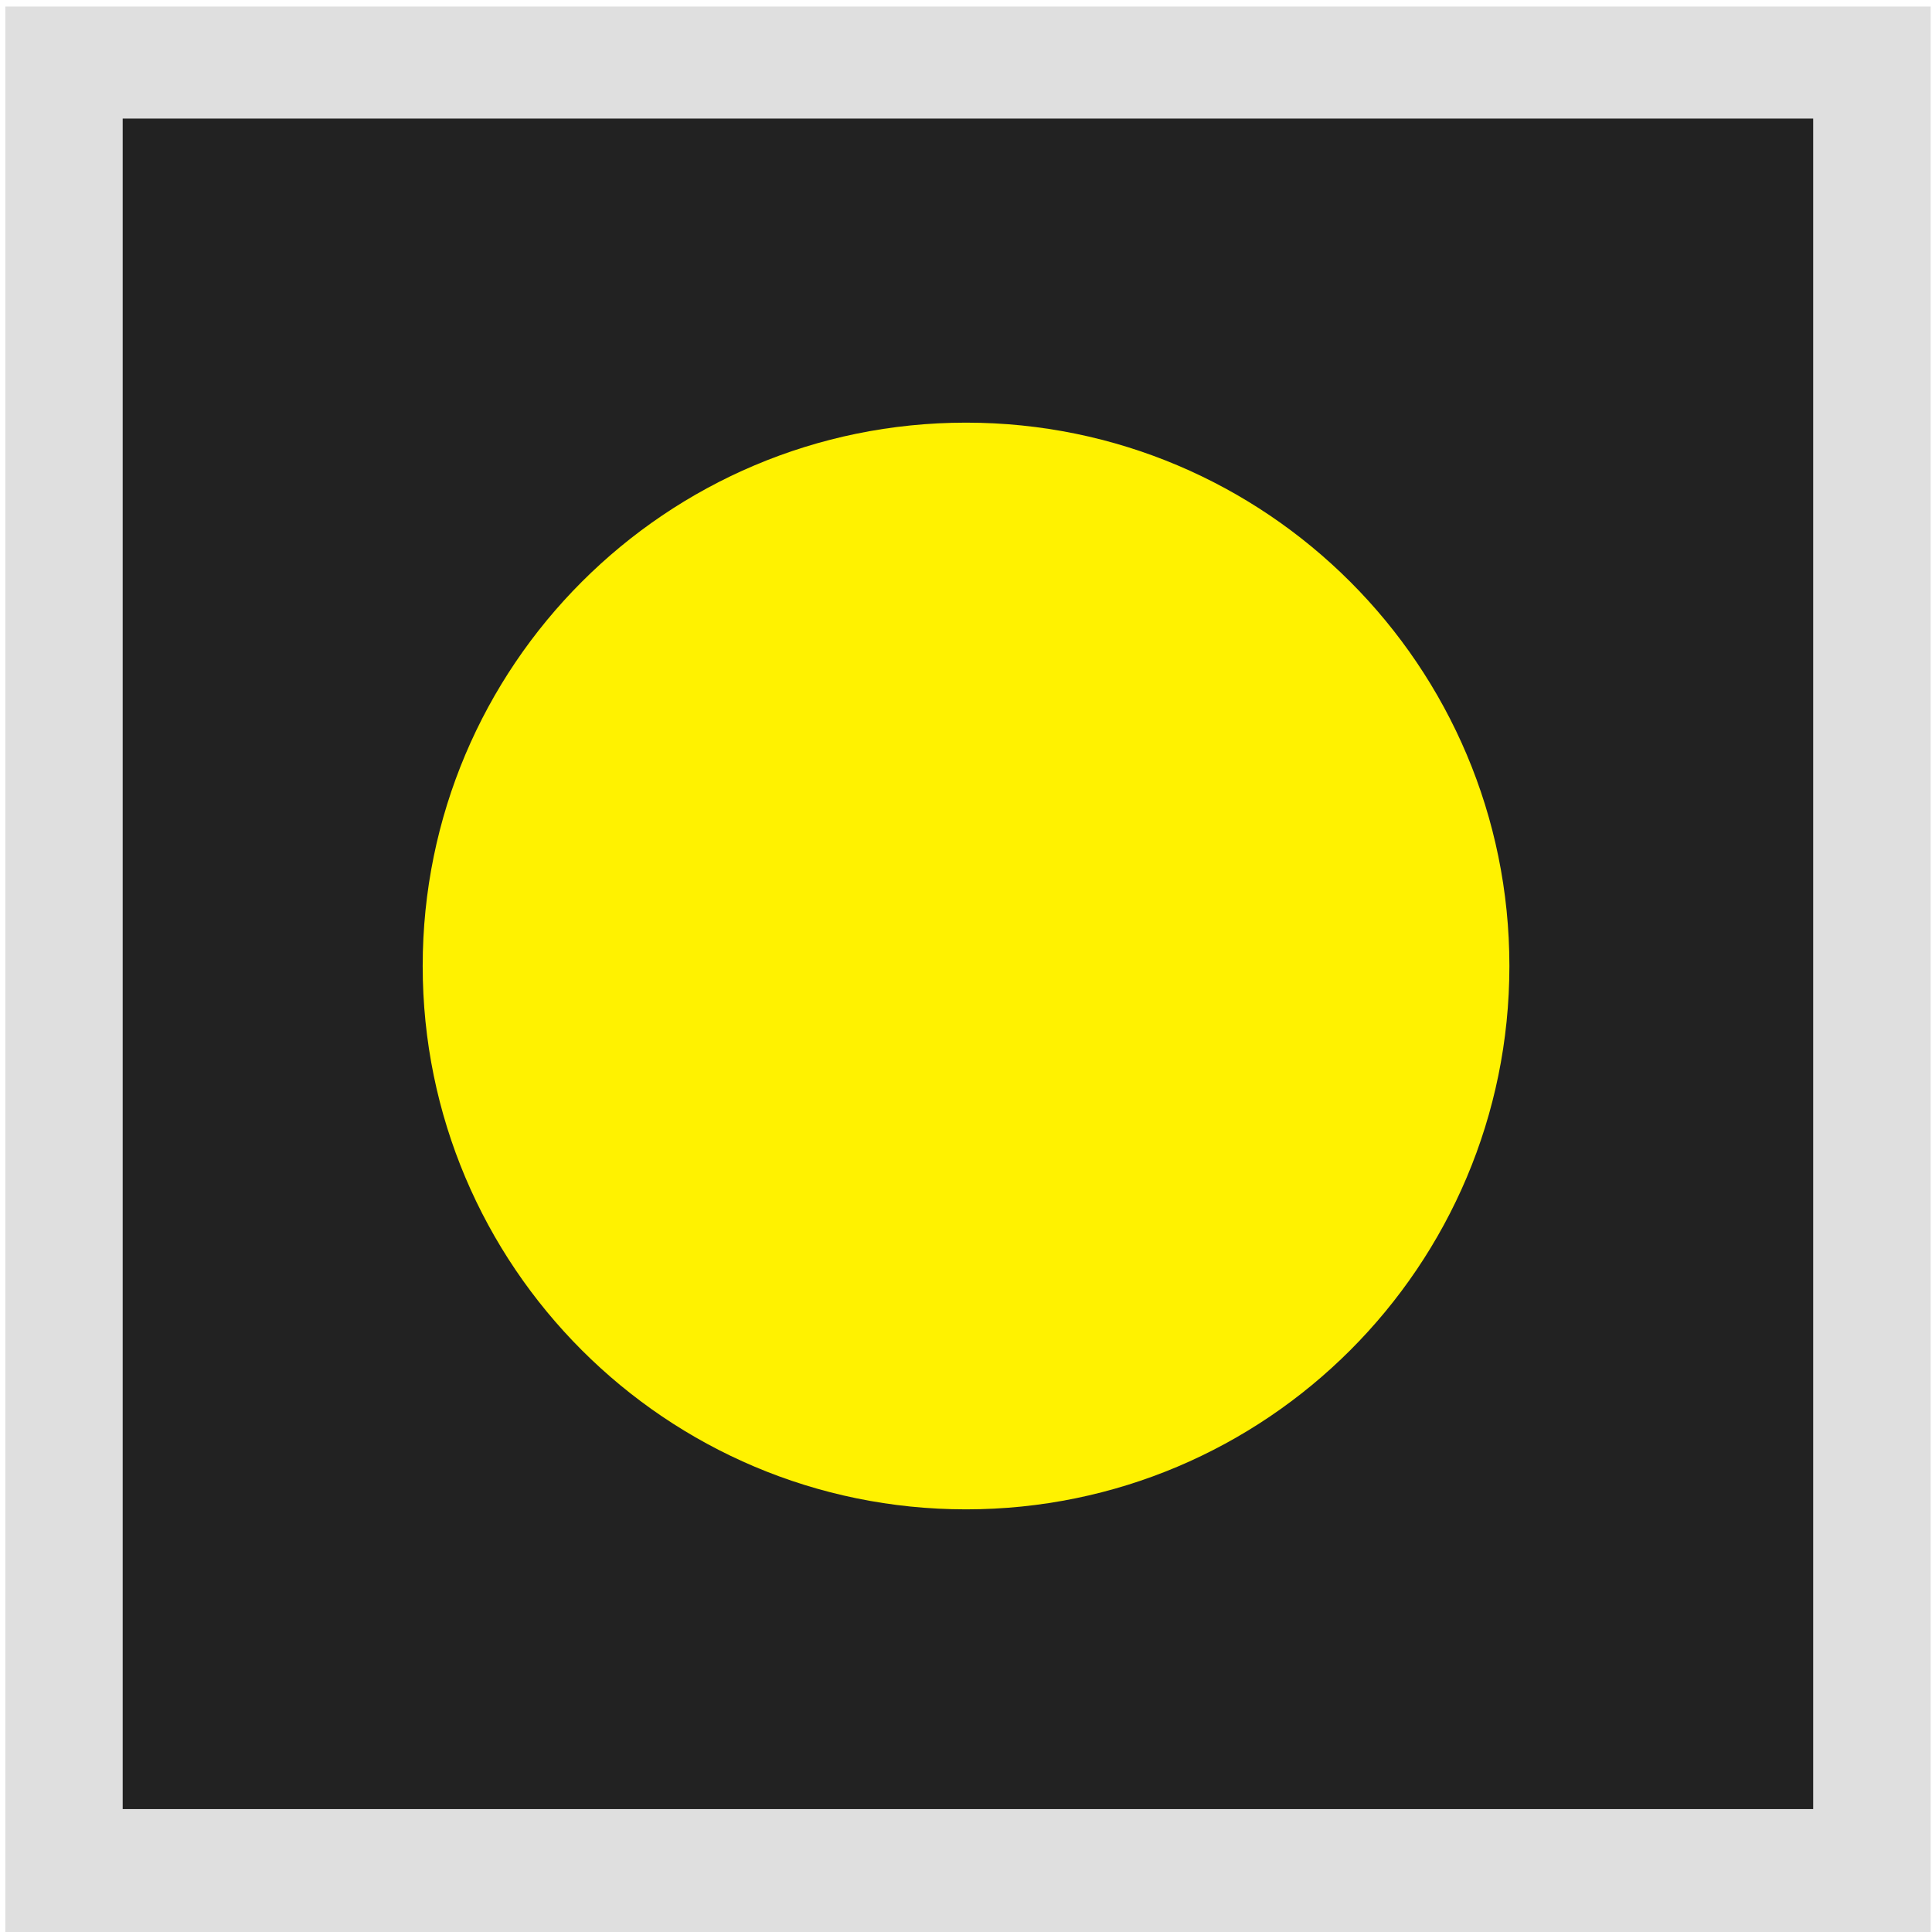
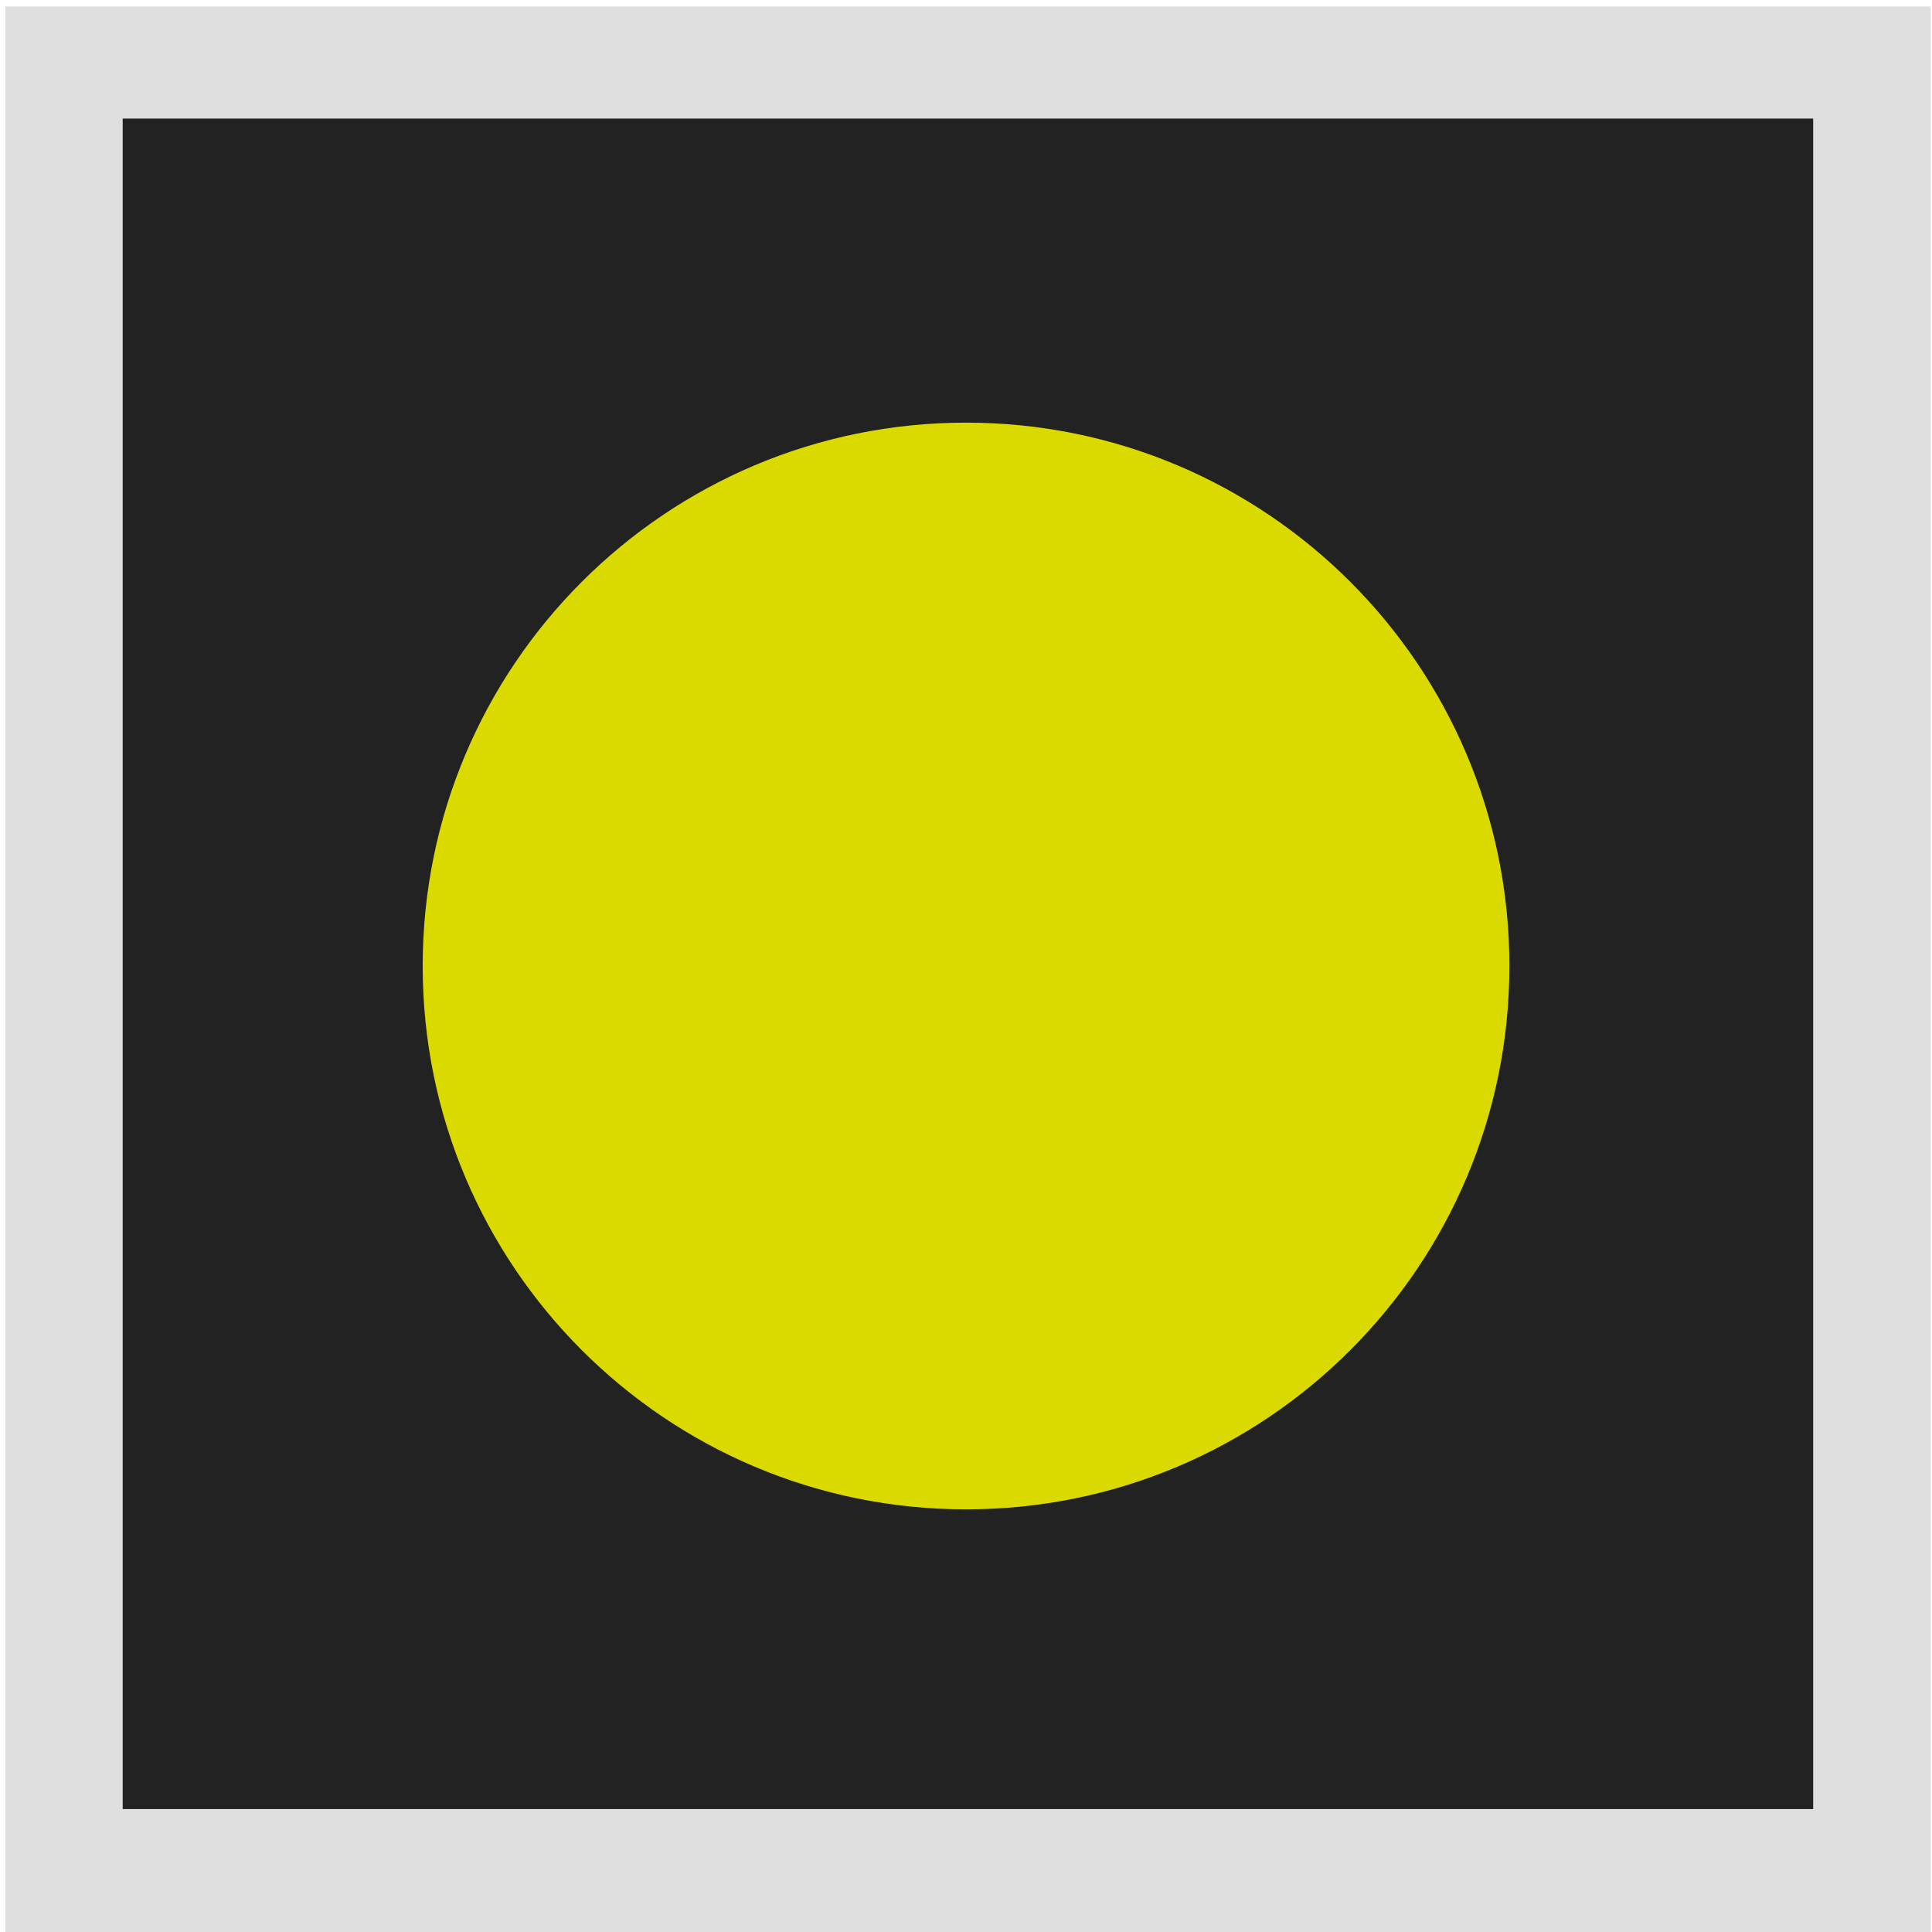
<svg xmlns="http://www.w3.org/2000/svg" version="1.1" width="16.0" height="16.0">
  <defs />
  <g id="id0:id0" transform="matrix(1.0,0,0,1.0,0.0,0.0)">
    <rect x="0.044" y="0.054" width="15.945" height="15.989" id="id0:rect3-9" style="fill:#bfbfbf;fill-opacity:0.489;enable-background:new" />
    <rect x="1.016" y="0.982" width="14" height="14" id="id0:rect3" style="fill:#222222;fill-opacity:1" />
  </g>
  <g id="id1:id1" transform="matrix(1.0,0,0,1.0,0.0,0.0)">
-     <path style="fill:#fff200;fill-opacity:1;stroke:#cb0f0f;stroke-width:0;stroke-miterlimit:4;stroke-opacity:1;stroke-dasharray:none" id="id1:path4005" d="m 12.469,2.875 a 6.531,6.531 0 1 1 -13.062,0 6.531,6.531 0 1 1 13.062,0 z" transform="matrix(0.6889952,0,0,0.6889952,3.909091,6.019139)" />
+     <path style="fill:#dada00;fill-opacity:1;stroke:#cb0f0f;stroke-width:0;stroke-miterlimit:4;stroke-opacity:1;stroke-dasharray:none" id="id1:path4005" d="m 12.469,2.875 a 6.531,6.531 0 1 1 -13.062,0 6.531,6.531 0 1 1 13.062,0 z" transform="matrix(0.6889952,0,0,0.6889952,3.909091,6.019139)" />
  </g>
</svg>
